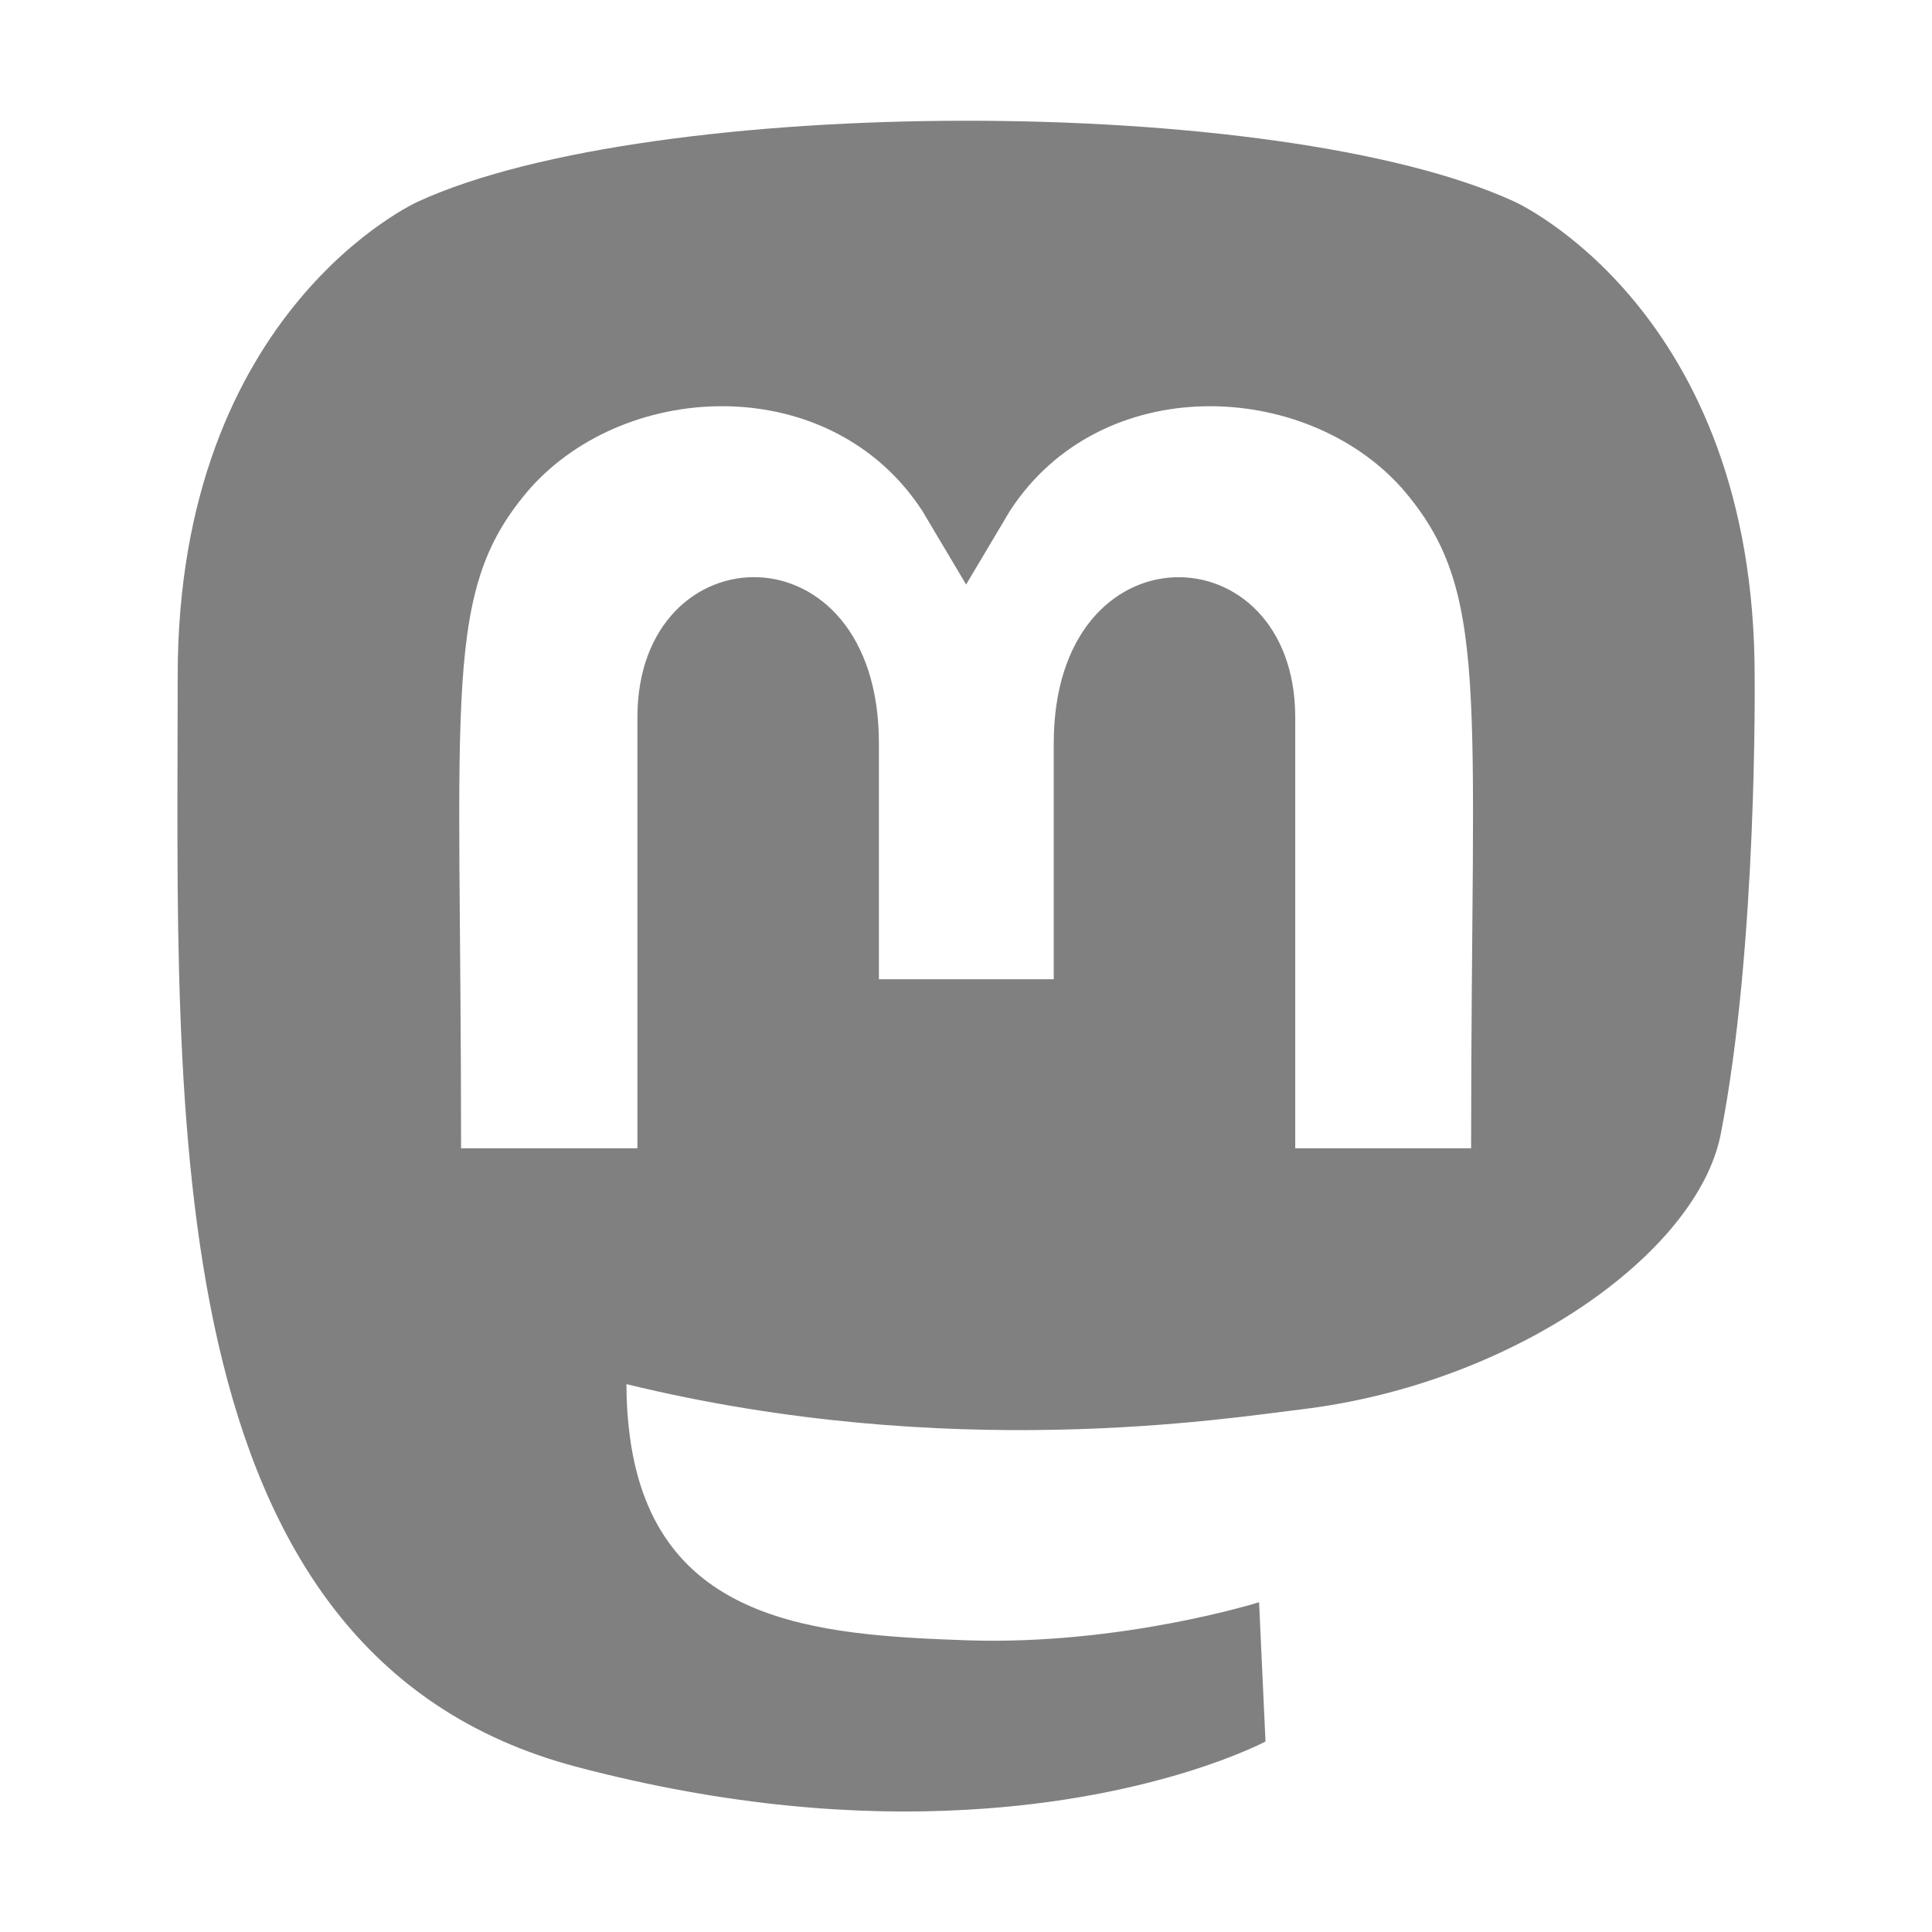
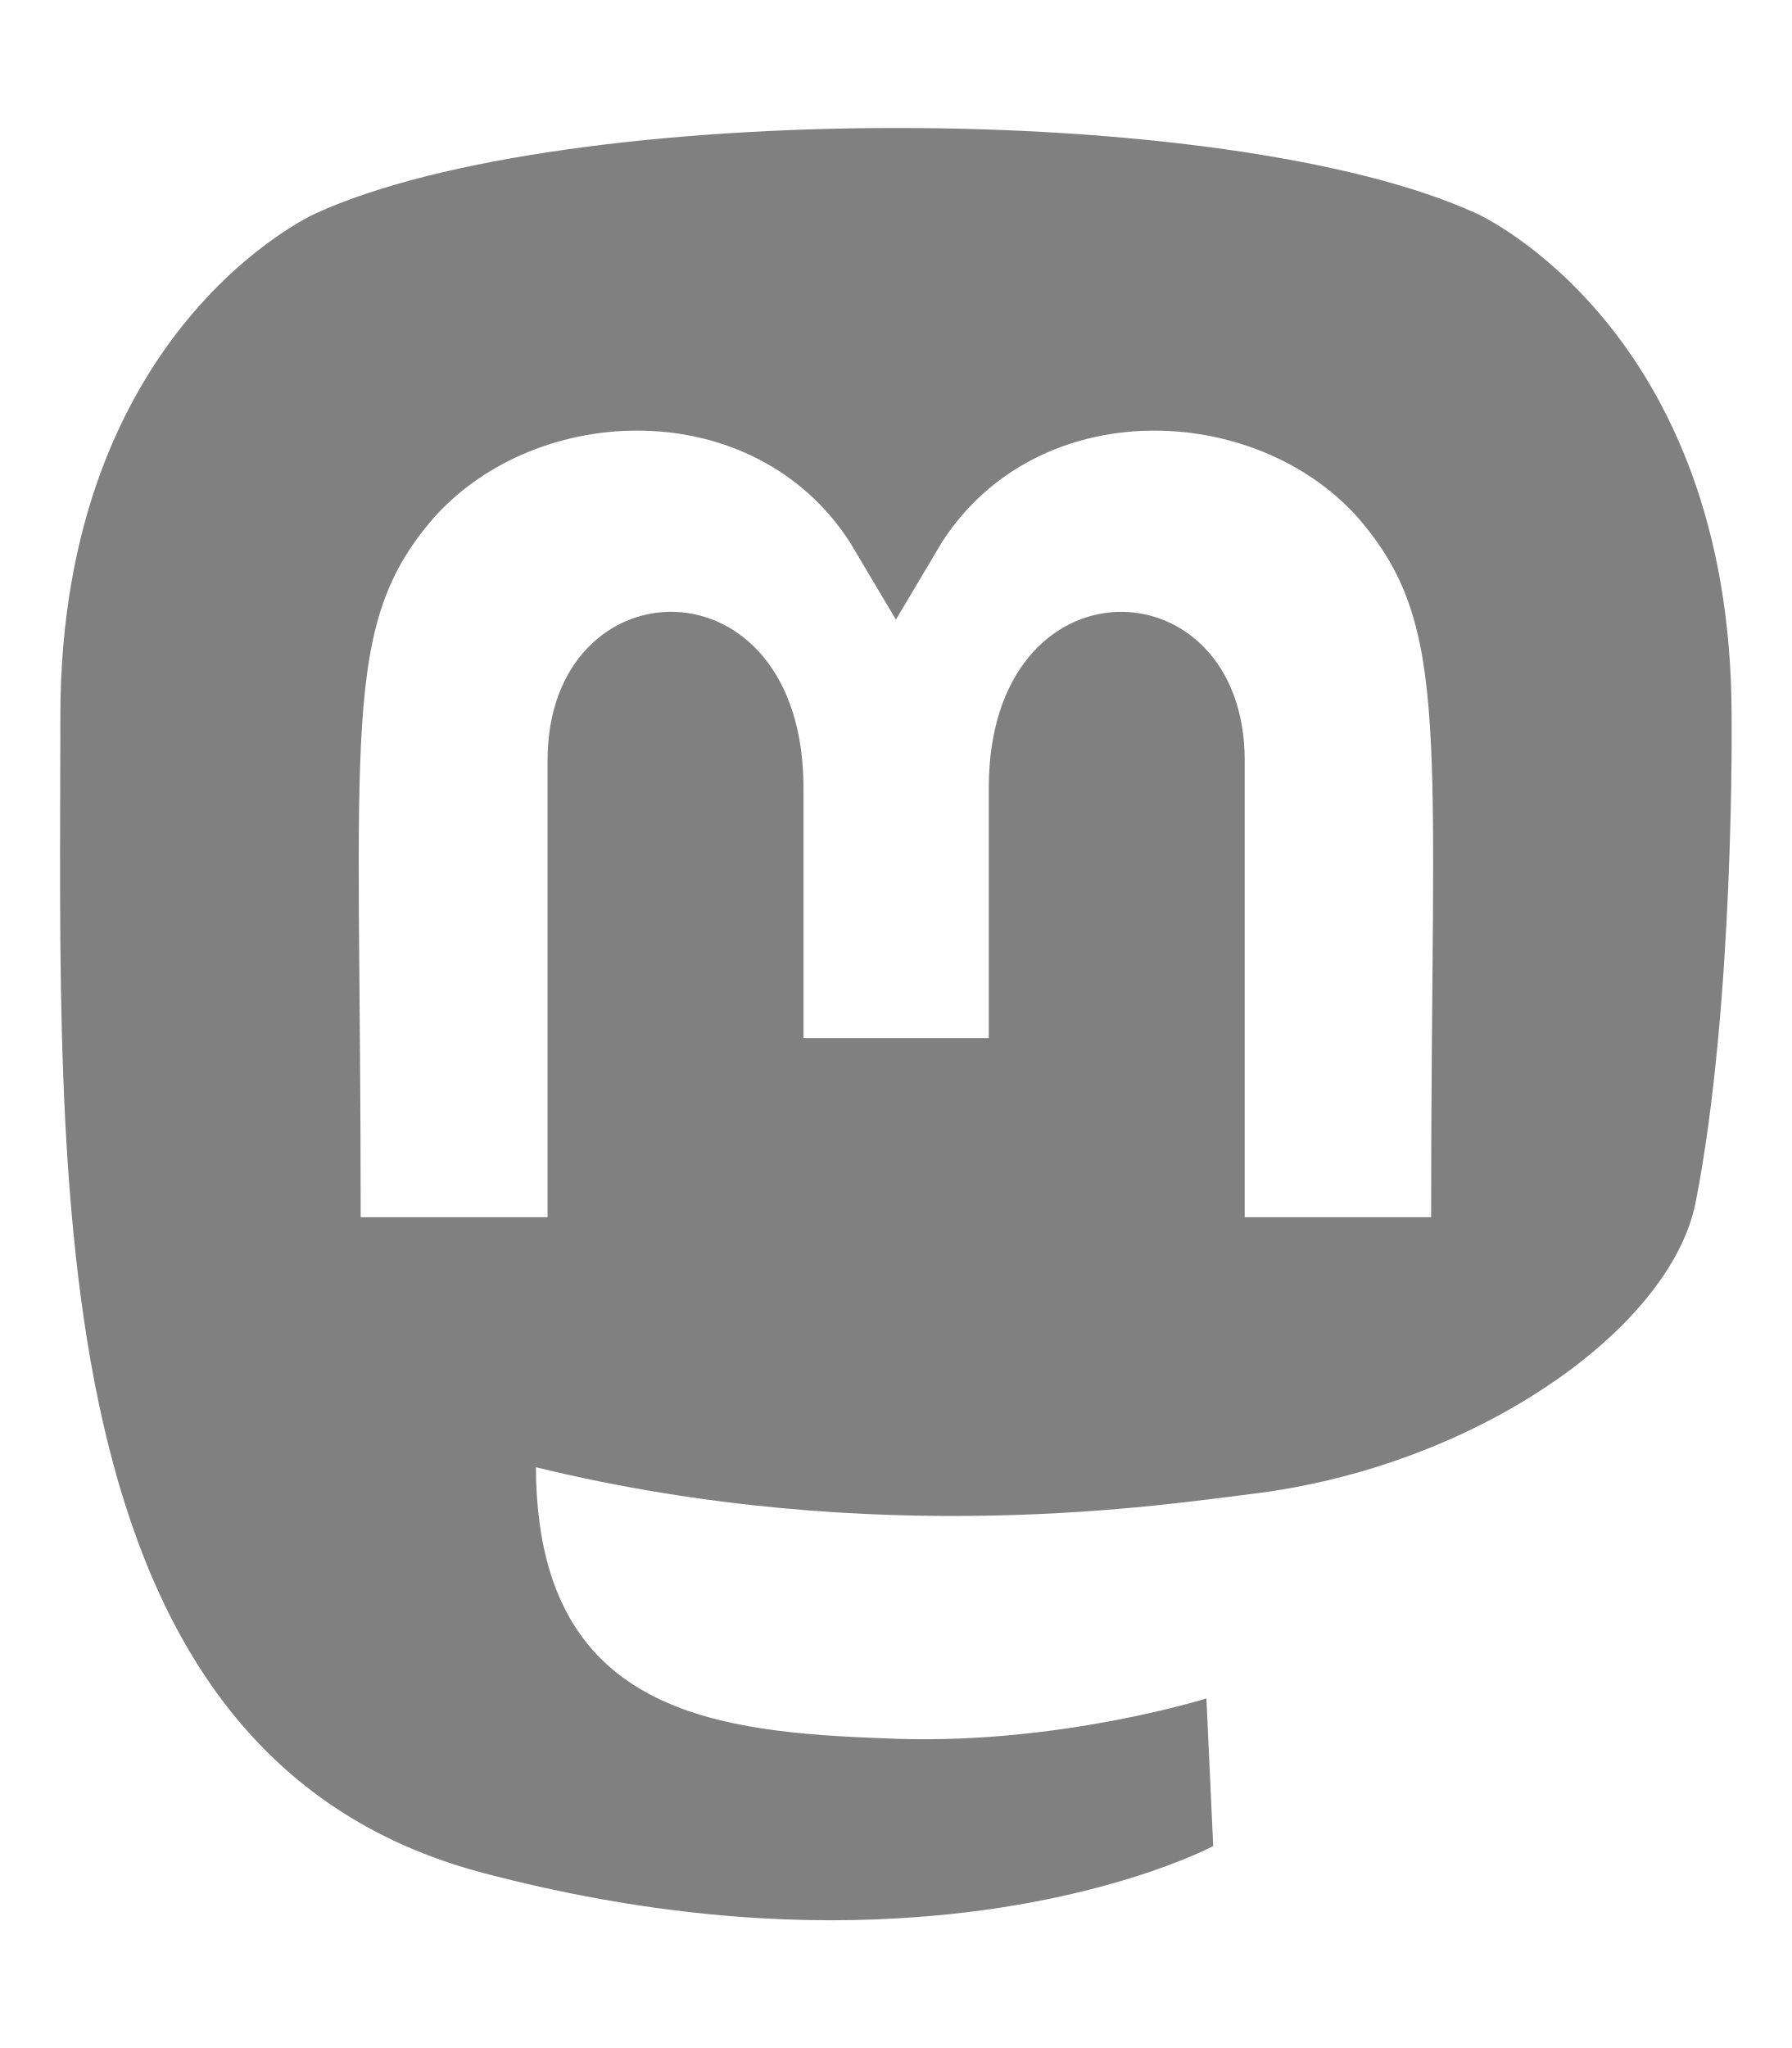
- <svg xmlns="http://www.w3.org/2000/svg" width="16" height="16" viewBox="0 0 448 512">
+ <svg xmlns="http://www.w3.org/2000/svg" viewBox="0 0 448 512">
  <path fill="#808080" d="M433 179.11c0-97.2-63.71-125.7-63.71-125.7-62.52-28.7-228.56-28.4-290.48 0 0 0-63.72 28.5-63.72 125.7 0 115.7-6.6 259.4 105.63 289.1 40.51 10.7 75.32 13 103.33 11.4 50.81-2.8 79.32-18.1 79.32-18.1l-1.7-36.9s-36.31 11.4-77.12 10.1c-40.41-1.4-83-4.4-89.63-54a102.54 102.54 0 0 1-.9-13.9c85.63 20.9 158.65 9.1 178.75 6.7 56.12-6.7 105-41.3 111.23-72.9 9.8-49.8 9-121.5 9-121.5zm-75.12 125.2h-46.63v-114.2c0-49.7-64-51.6-64 6.9v62.5h-46.33V197c0-58.5-64-56.6-64-6.9v114.2H90.19c0-122.1-5.2-147.9 18.41-175 25.9-28.9 79.82-30.8 103.83 6.1l11.6 19.5 11.6-19.5c24.11-37.1 78.12-34.8 103.83-6.1 23.71 27.3 18.4 53 18.4 175z" />
</svg>
